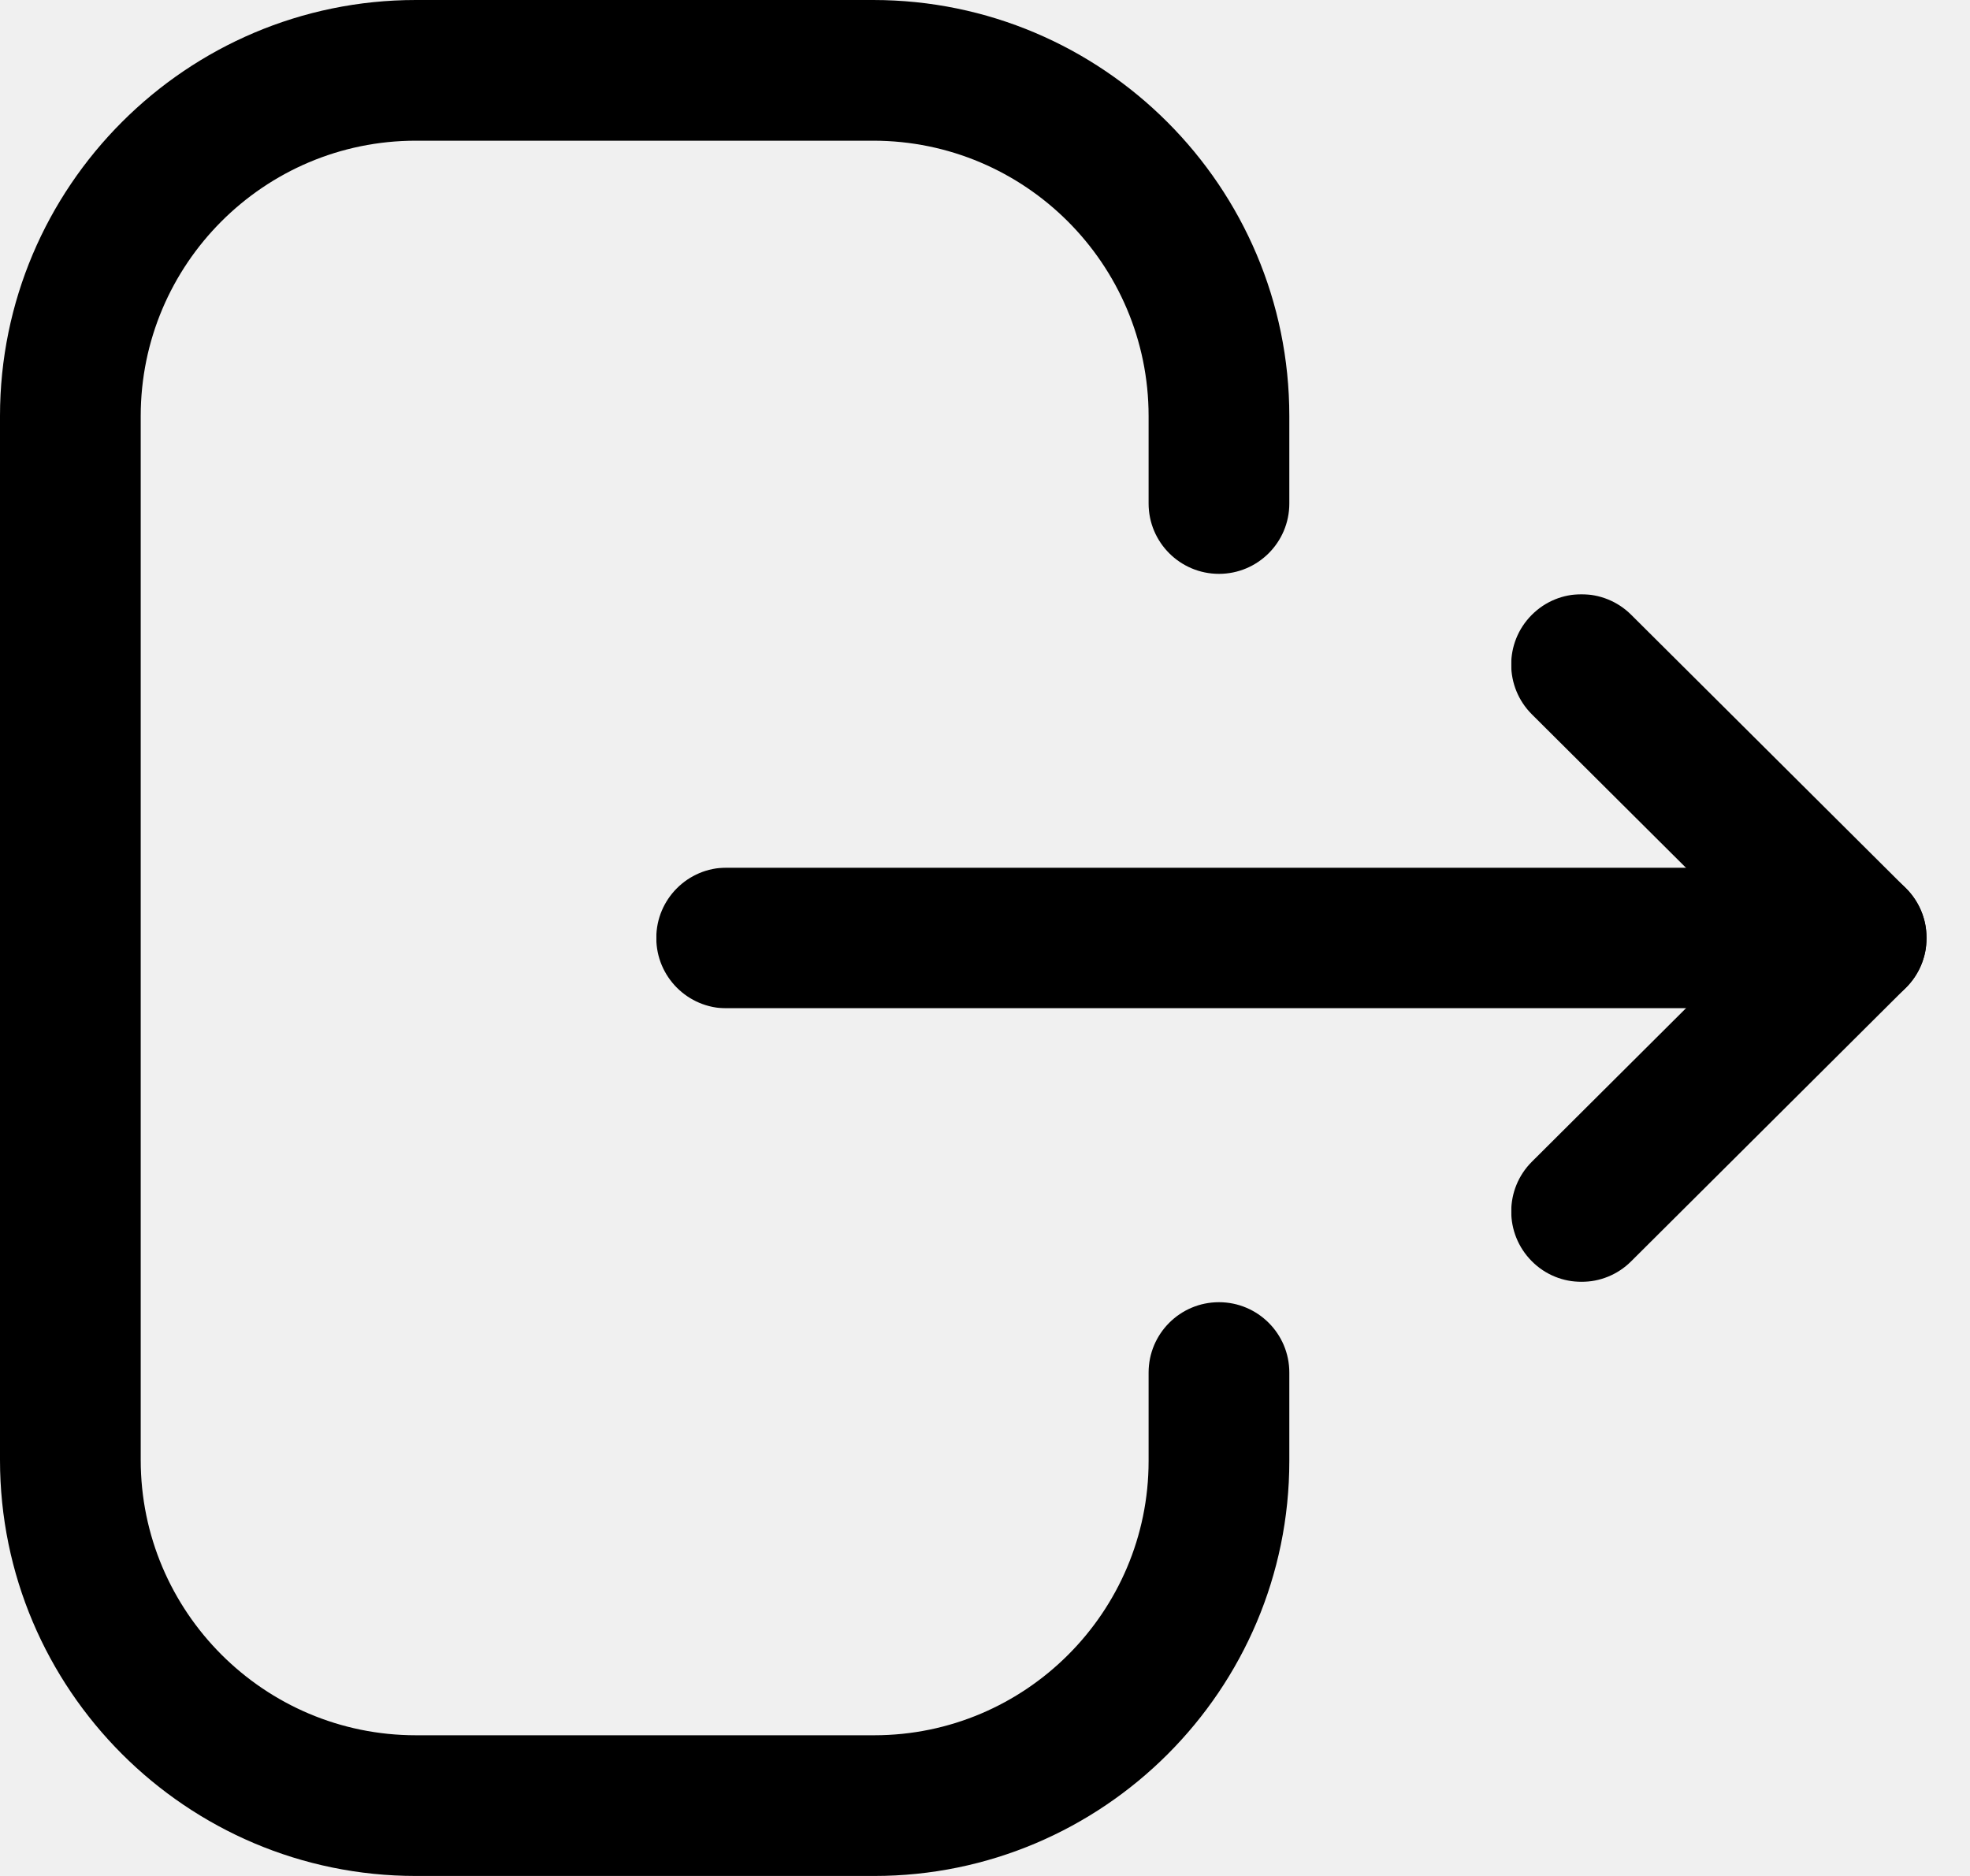
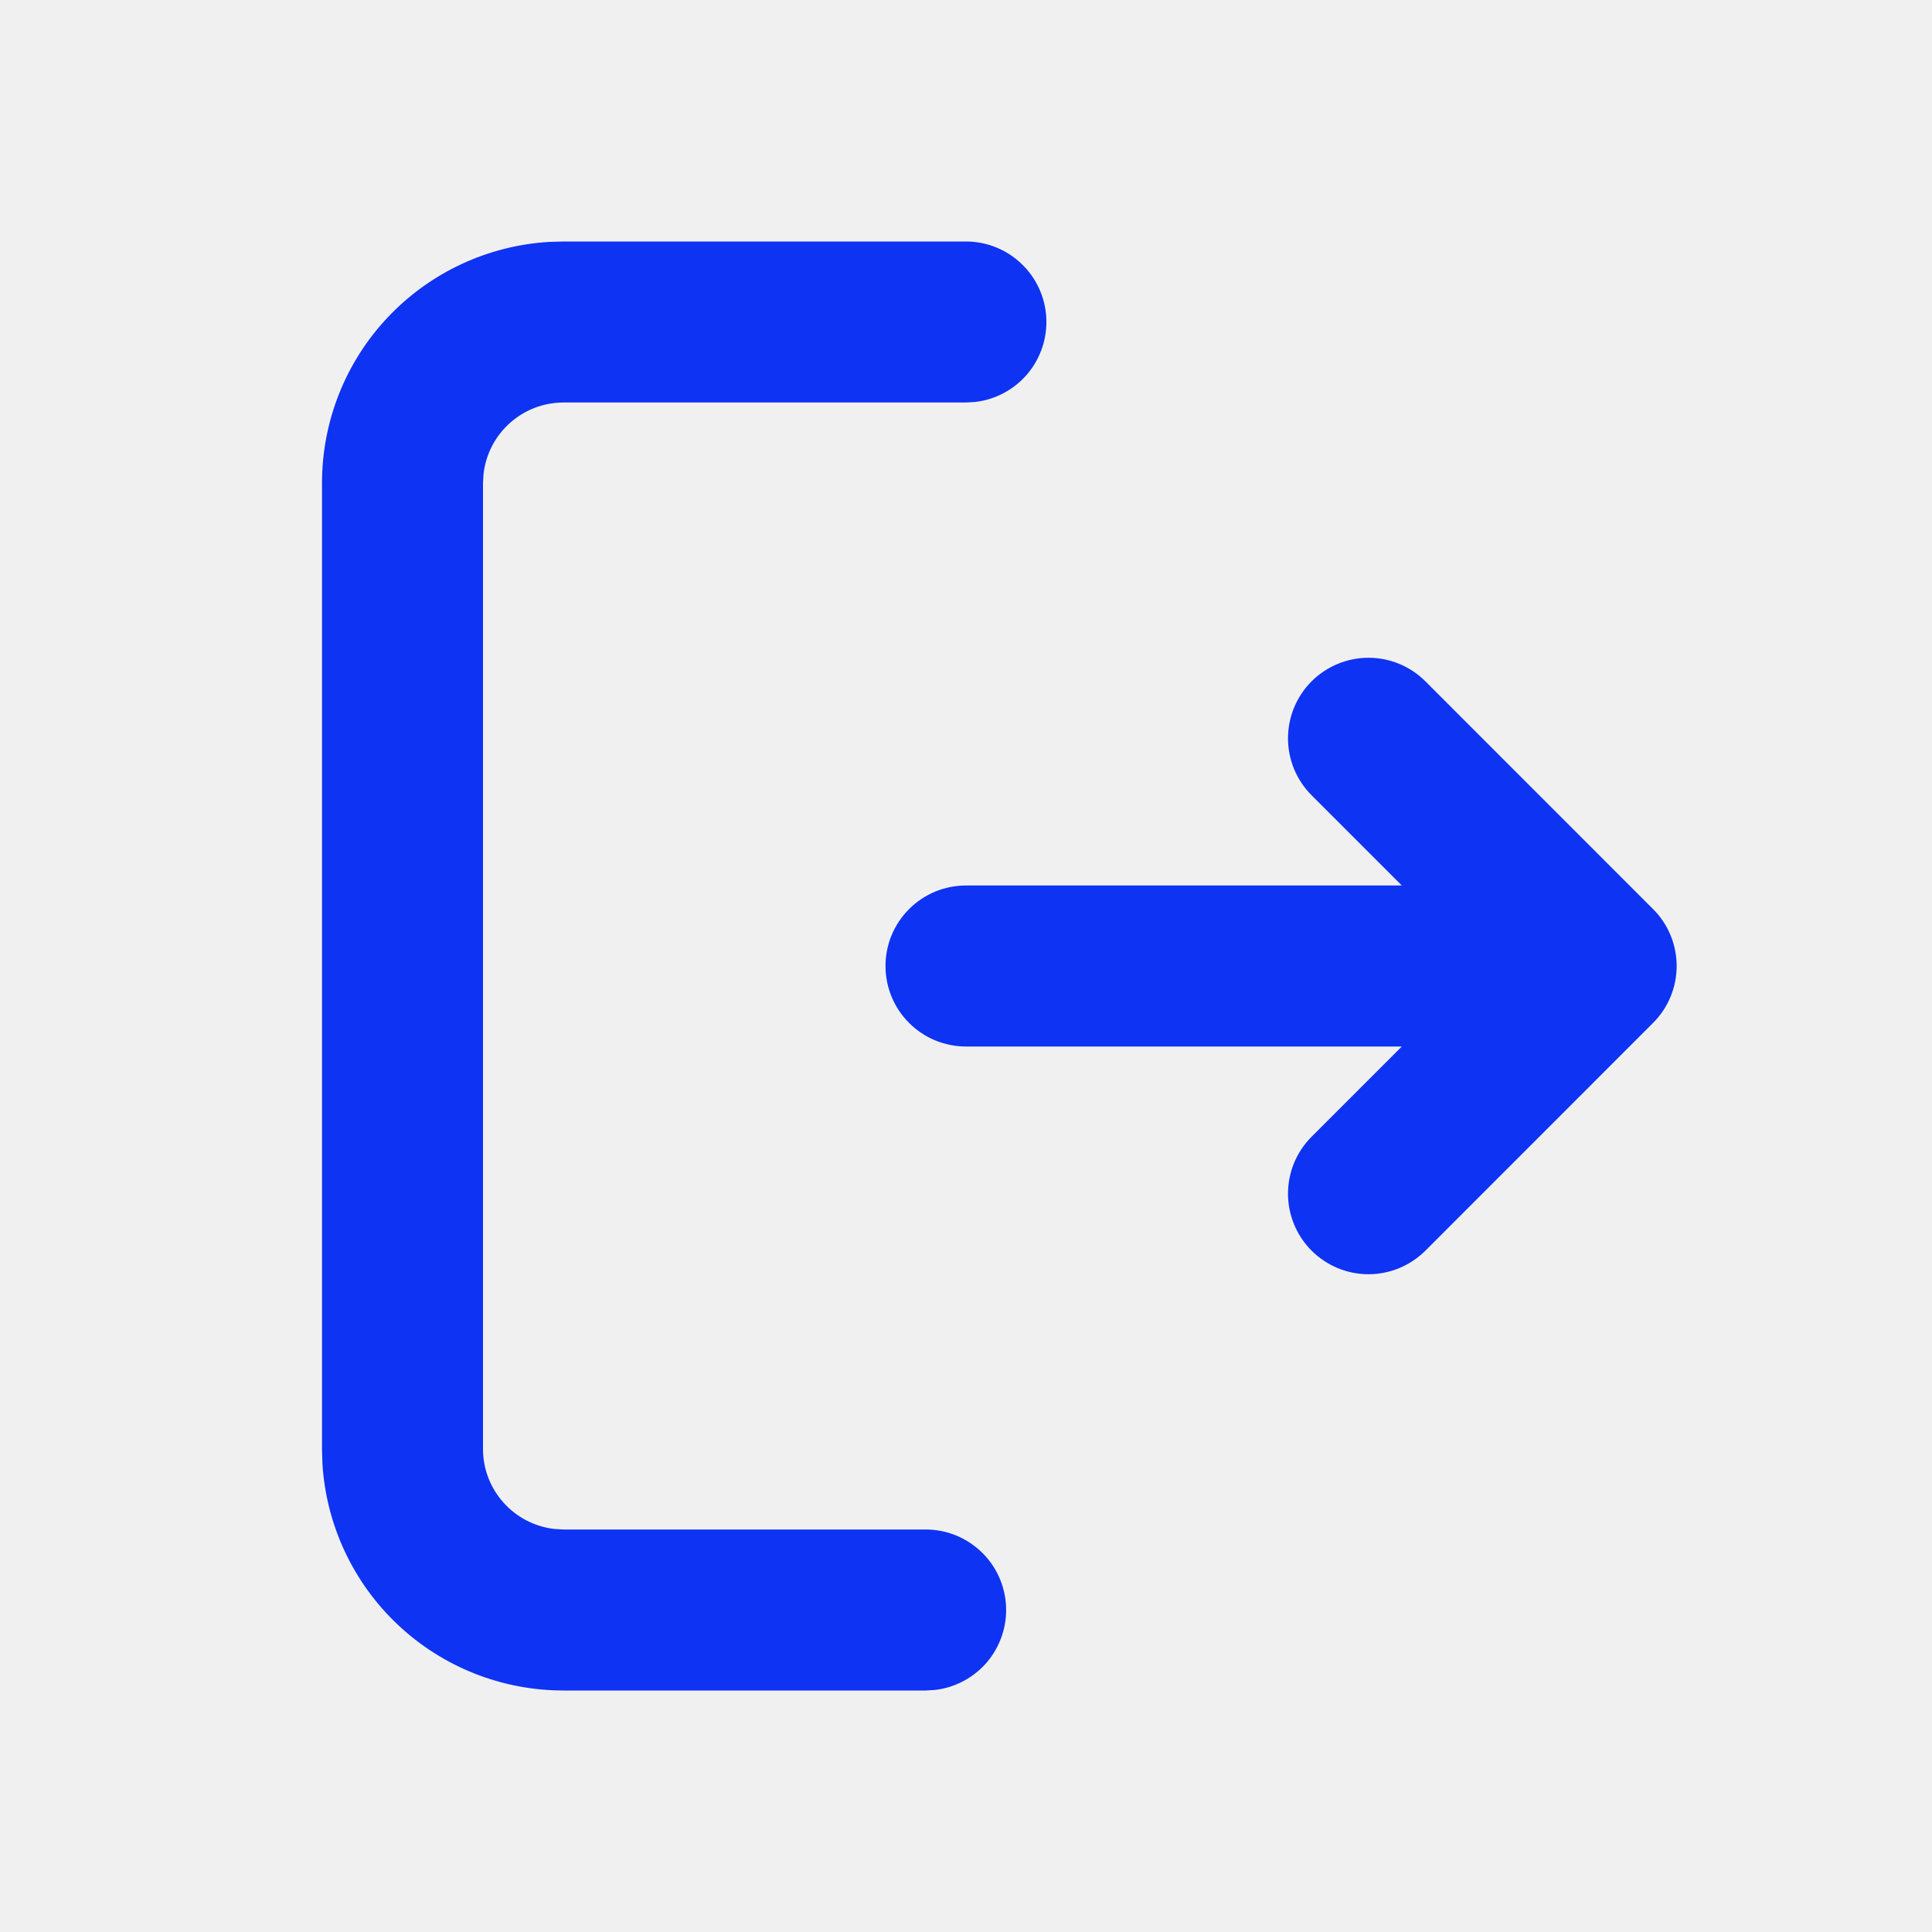
- <svg xmlns="http://www.w3.org/2000/svg" width="21" height="20" viewBox="0 0 21 20" fill="none">
-   <path fill-rule="evenodd" clip-rule="evenodd" d="M9.319 20H4.433C1.989 20 0 18.011 0 15.565V4.436C0 1.99 1.989 0 4.433 0H9.308C11.754 0 13.744 1.99 13.744 4.436V5.368C13.744 5.782 13.408 6.118 12.994 6.118C12.58 6.118 12.244 5.782 12.244 5.368V4.436C12.244 2.816 10.927 1.5 9.308 1.5H4.433C2.816 1.5 1.5 2.816 1.5 4.436V15.565C1.5 17.184 2.816 18.5 4.433 18.5H9.319C10.931 18.5 12.244 17.188 12.244 15.576V14.633C12.244 14.219 12.58 13.883 12.994 13.883C13.408 13.883 13.744 14.219 13.744 14.633V15.576C13.744 18.016 11.758 20 9.319 20Z" fill="black" />
-   <mask id="mask0_2356_1362" style="mask-type:luminance" maskUnits="userSpaceOnUse" x="6" y="9" width="15" height="2">
-     <path fill-rule="evenodd" clip-rule="evenodd" d="M6.996 9.25H20.537V10.75H6.996V9.25Z" fill="white" />
-   </mask>
-   <g mask="url(#mask0_2356_1362)">
-     <path fill-rule="evenodd" clip-rule="evenodd" d="M19.787 10.75H7.746C7.332 10.75 6.996 10.414 6.996 10C6.996 9.586 7.332 9.25 7.746 9.25H19.787C20.201 9.25 20.537 9.586 20.537 10C20.537 10.414 20.201 10.75 19.787 10.75Z" fill="black" />
-   </g>
-   <mask id="mask1_2356_1362" style="mask-type:luminance" maskUnits="userSpaceOnUse" x="16" y="6" width="5" height="8">
-     <path fill-rule="evenodd" clip-rule="evenodd" d="M16.109 6.335H20.537V13.666H16.109V6.335Z" fill="white" />
-   </mask>
-   <g mask="url(#mask1_2356_1362)">
-     <path fill-rule="evenodd" clip-rule="evenodd" d="M16.859 13.666C16.667 13.666 16.474 13.593 16.328 13.445C16.036 13.151 16.037 12.677 16.33 12.385L18.724 10L16.33 7.616C16.037 7.324 16.035 6.85 16.328 6.556C16.62 6.262 17.094 6.262 17.388 6.554L20.316 9.469C20.458 9.609 20.537 9.801 20.537 10C20.537 10.199 20.458 10.391 20.316 10.531L17.388 13.447C17.242 13.593 17.05 13.666 16.859 13.666Z" fill="black" />
-   </g>
+ <svg xmlns="http://www.w3.org/2000/svg" width="24" height="24" viewBox="0 0 24 24" fill="none">
+   <path d="M12 3C12.255 3 12.5 3.098 12.685 3.273C12.871 3.448 12.982 3.687 12.997 3.941C13.012 4.196 12.929 4.446 12.766 4.642C12.602 4.837 12.37 4.963 12.117 4.993L12 5H7C6.755 5 6.519 5.09 6.336 5.253C6.153 5.415 6.036 5.64 6.007 5.883L6 6V18C6 18.245 6.09 18.481 6.253 18.664C6.415 18.847 6.64 18.964 6.883 18.993L7 19H11.5C11.755 19 12 19.098 12.185 19.273C12.371 19.448 12.482 19.687 12.497 19.941C12.512 20.196 12.429 20.446 12.266 20.642C12.102 20.837 11.87 20.963 11.617 20.993L11.5 21H7C6.235 21 5.498 20.708 4.942 20.183C4.385 19.658 4.05 18.94 4.005 18.176L4 18V6C4 5.235 4.292 4.498 4.817 3.942C5.342 3.385 6.06 3.05 6.824 3.005L7 3H12ZM17.707 8.464L20.535 11.293C20.723 11.48 20.828 11.735 20.828 12C20.828 12.265 20.723 12.52 20.535 12.707L17.707 15.536C17.519 15.723 17.265 15.829 17 15.829C16.734 15.829 16.48 15.723 16.293 15.536C16.105 15.348 16 15.093 16 14.828C16 14.563 16.105 14.309 16.293 14.121L17.414 13H12C11.735 13 11.48 12.895 11.293 12.707C11.105 12.52 11 12.265 11 12C11 11.735 11.105 11.48 11.293 11.293C11.48 11.105 11.735 11 12 11H17.414L16.293 9.879C16.105 9.691 16 9.437 16 9.172C16 8.907 16.105 8.652 16.293 8.464C16.48 8.277 16.734 8.171 17 8.171C17.265 8.171 17.519 8.276 17.707 8.464Z" fill="#0E33F3" />
</svg>
